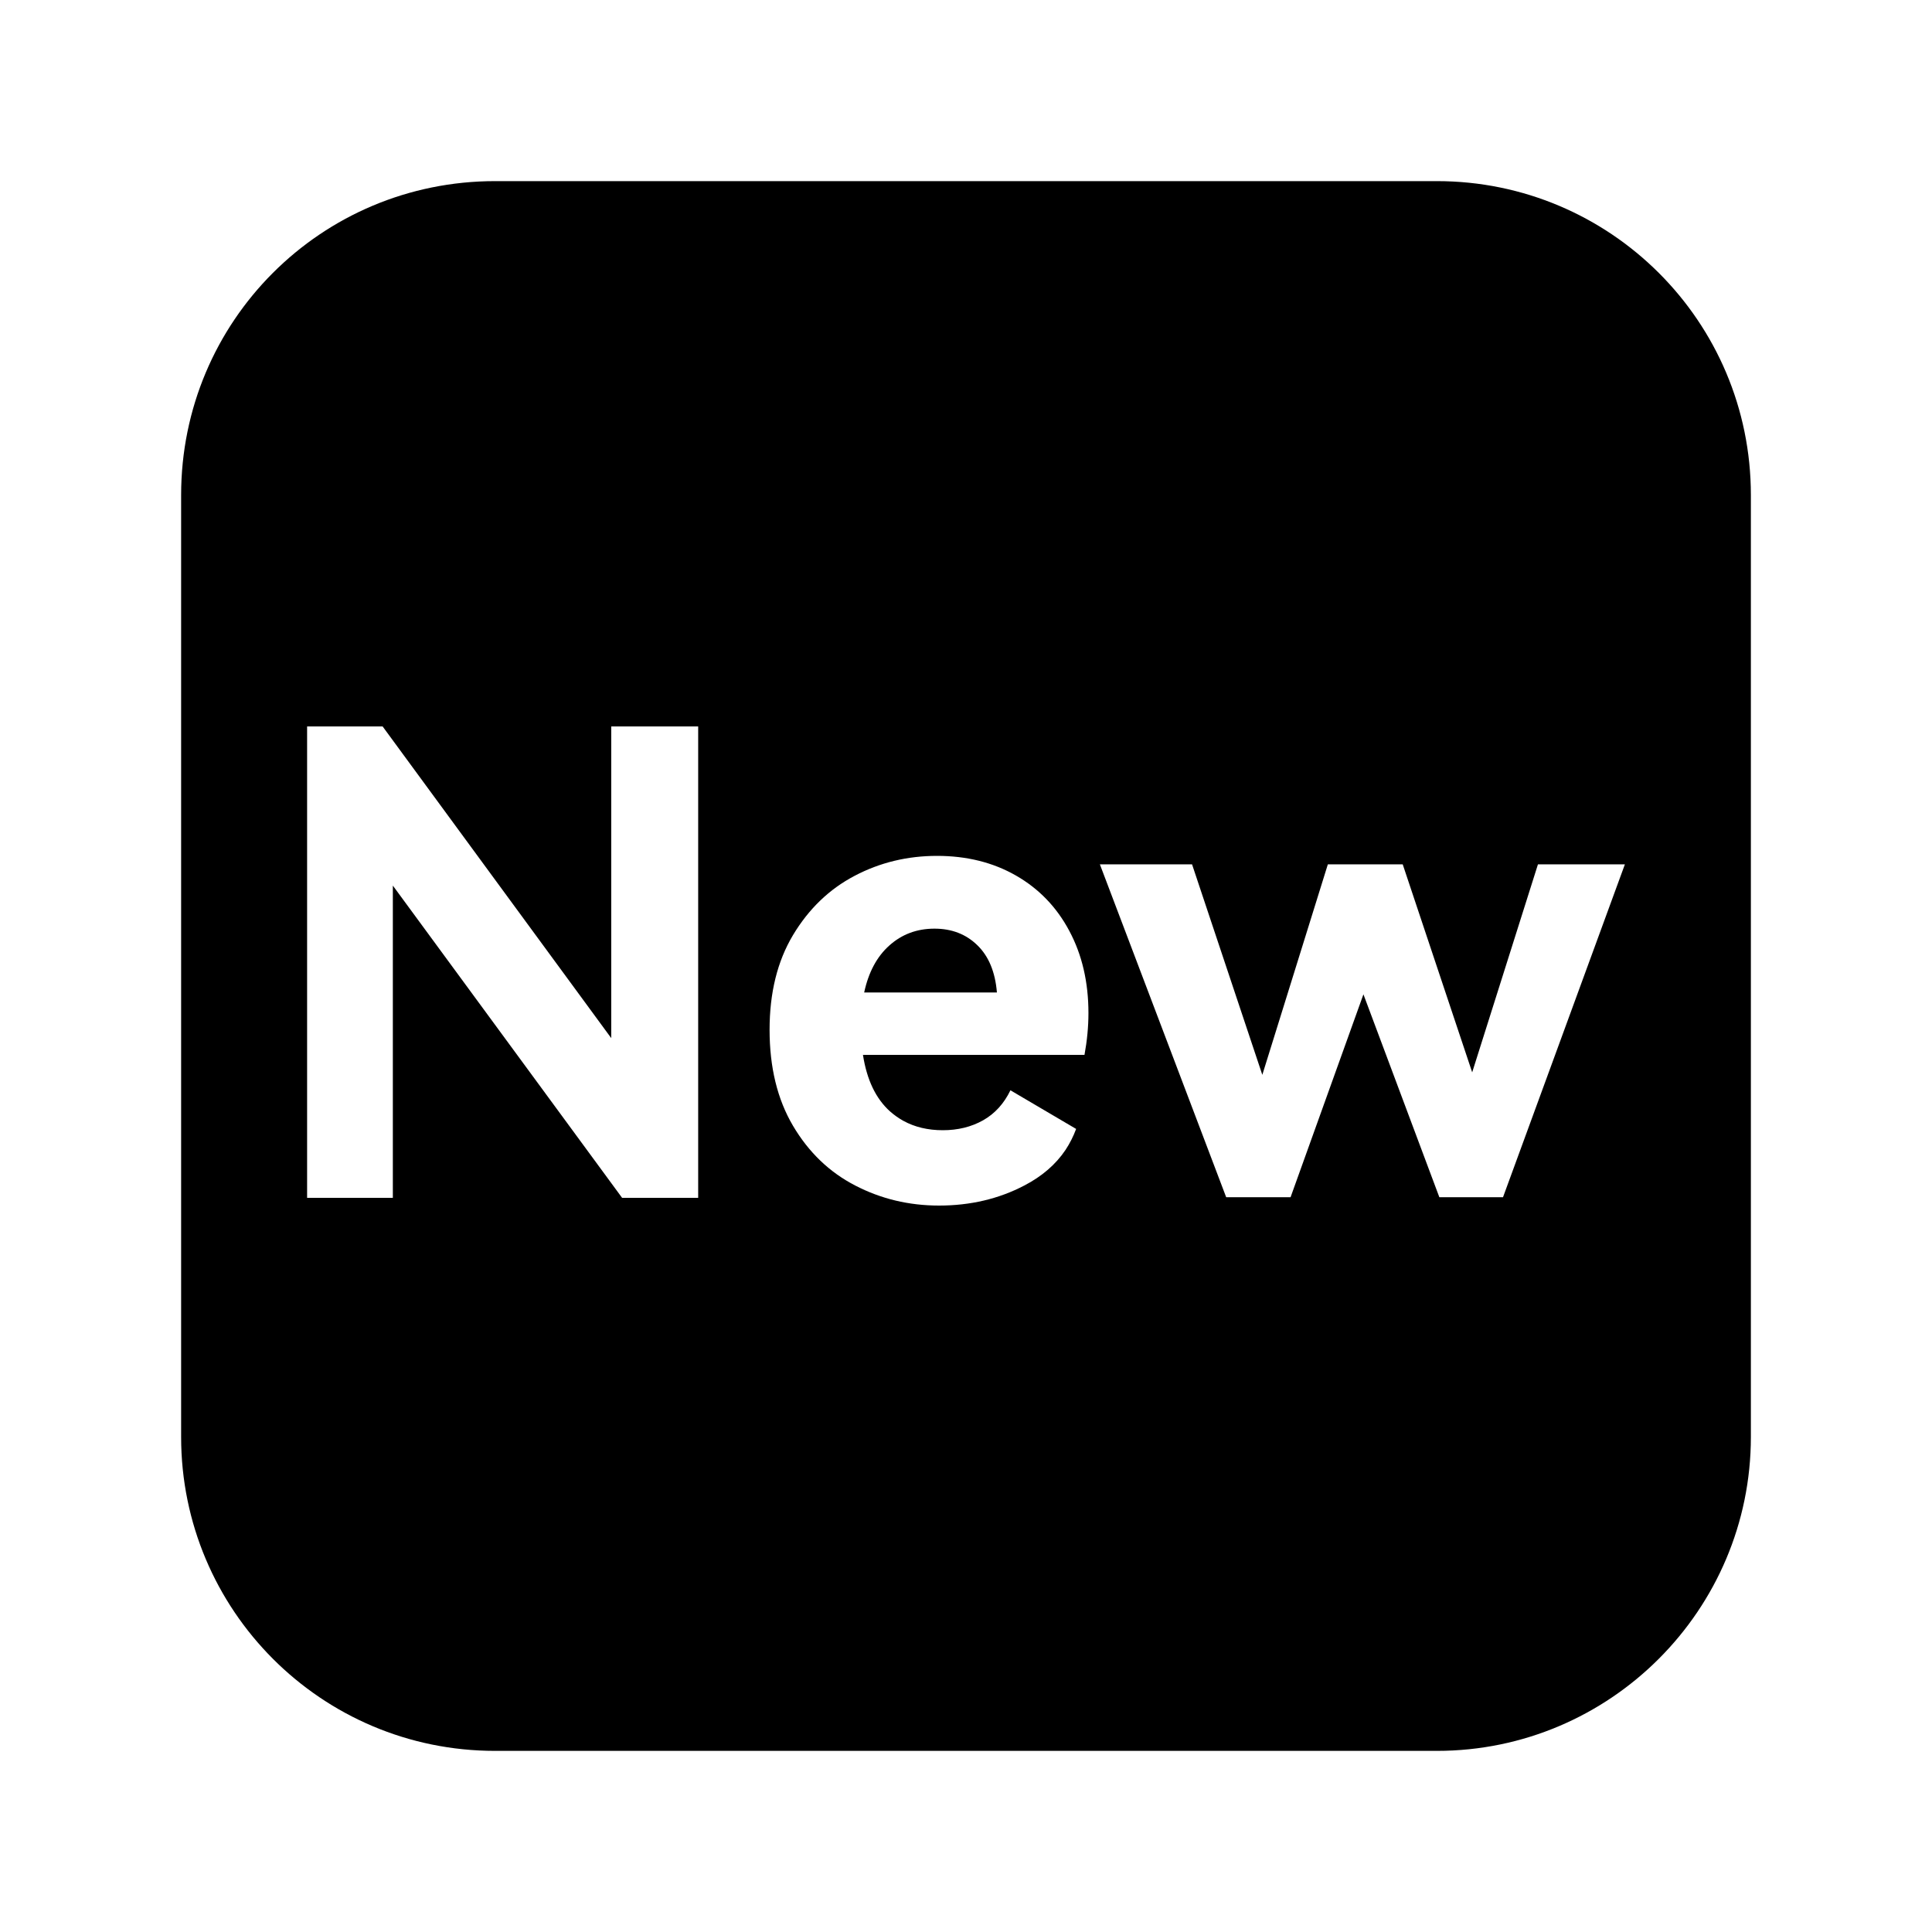
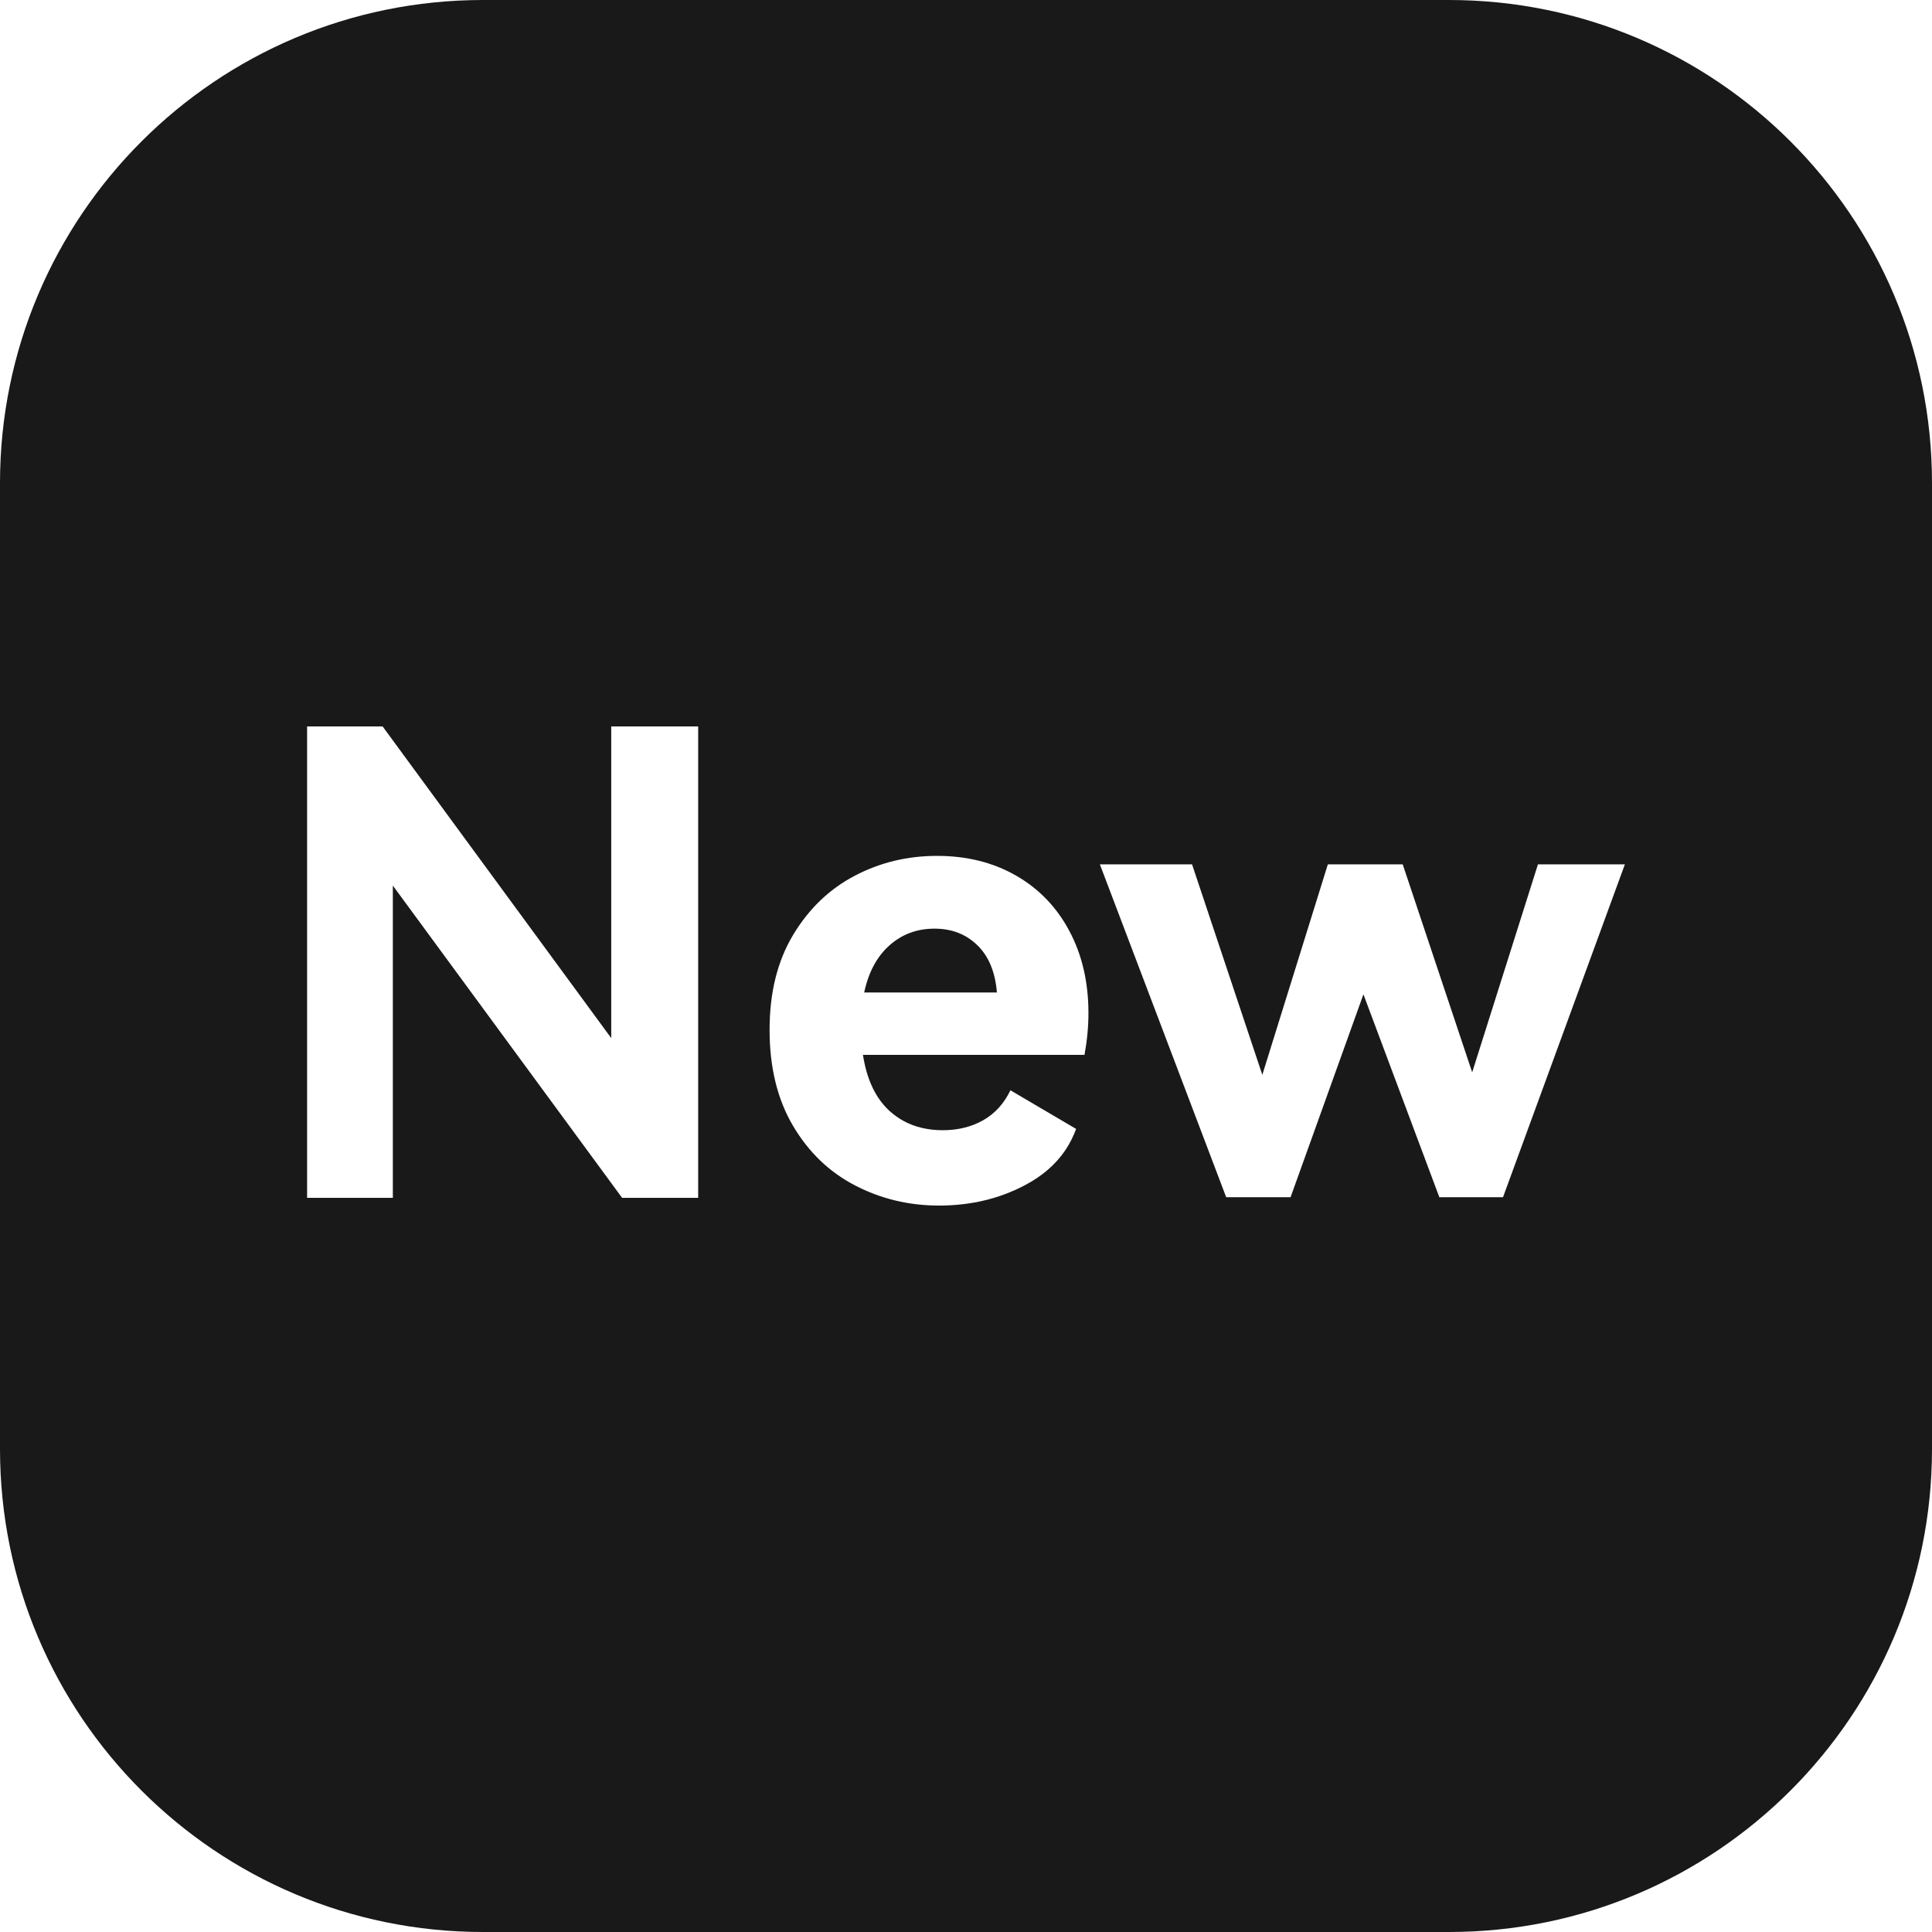
- <svg xmlns="http://www.w3.org/2000/svg" viewBox="0 0 24 24" width="24" height="24" fill="none" customFrame="#000000">
-   <rect id="New" width="24" height="24" x="0" y="0" />
-   <path id="矢量 163" d="M4.8 0L19.2 0C21.846 0 24 2.142 24 4.8L24 19.2C24 21.846 21.846 24 19.2 24L4.8 24C2.142 24 0 21.846 0 19.2L0 4.8C0 2.142 2.142 0 4.8 0Z" fill="rgb(0,0,0)" fill-opacity="0" fill-rule="evenodd" />
-   <path id="矢量 163" d="M6.15 2.25L17.85 2.25C20 2.25 21.75 3.99 21.75 6.15L21.75 17.85C21.75 20 20 21.75 17.85 21.75L6.15 21.75C3.99 21.75 2.25 20 2.25 17.85L2.25 6.15C2.25 3.99 3.99 2.25 6.15 2.25Z" fill="rgb(0,0,0)" fill-rule="evenodd" />
+ <svg xmlns="http://www.w3.org/2000/svg" viewBox="0 0 24 24" width="24" height="24" fill="#191919">
+   <rect id="New" width="24" height="24" x="0" y="0" rx="6" ry="6" />
+   <path id="矢量 163" d="M4.8 0L19.2 0C21.846 0 24 2.142 24 4.8L24 19.2C24 21.846 21.846 24 19.2 24L4.8 24C2.142 24 0 21.846 0 19.2L0 4.8C0 2.142 2.142 0 4.8 0Z" fill="none" fill-opacity="0" fill-rule="evenodd" />
+   <path id="矢量 163" d="M6.15 2.25L17.85 2.25C20 2.25 21.75 3.99 21.75 6.15L21.75 17.85C21.75 20 20 21.75 17.85 21.75L6.15 21.75C3.99 21.75 2.25 20 2.25 17.85L2.25 6.15C2.25 3.99 3.99 2.25 6.15 2.25Z" fill="none" fill-rule="evenodd" />
  <path id="矢量 175" d="M7.593 12.896L4.753 9.024L3.815 9.024L3.815 14.88L4.88 14.88L4.88 11.001L7.728 14.88L8.673 14.88L8.673 9.024L7.593 9.024L7.593 12.896ZM11.64 10.632C12.008 10.632 12.335 10.713 12.62 10.876C12.905 11.039 13.127 11.269 13.284 11.565C13.442 11.861 13.521 12.201 13.521 12.585C13.521 12.756 13.504 12.929 13.472 13.104L10.72 13.104C10.768 13.414 10.88 13.648 11.056 13.806Q11.133 13.874 11.221 13.923Q11.434 14.04 11.712 14.04C11.899 14.04 12.066 13.999 12.212 13.917C12.359 13.834 12.472 13.709 12.552 13.544L13.368 14.024Q13.316 14.164 13.236 14.285Q13.054 14.556 12.724 14.727C12.407 14.893 12.054 14.976 11.665 14.976C11.291 14.976 10.944 14.893 10.624 14.727C10.304 14.562 10.046 14.315 9.851 13.985C9.656 13.655 9.56 13.257 9.56 12.792C9.56 12.334 9.656 11.942 9.851 11.616C10.046 11.291 10.301 11.045 10.616 10.88C10.931 10.714 11.273 10.632 11.64 10.632ZM18.288 13.321L17.425 10.737L16.495 10.737L15.681 13.352L14.808 10.737L13.663 10.737L15.232 14.872L16.032 14.872L16.937 12.352L17.88 14.872L18.671 14.872L20.185 10.737L19.105 10.737L18.288 13.321ZM11.608 11.536C11.39 11.536 11.203 11.606 11.048 11.745C10.893 11.883 10.789 12.078 10.735 12.329L12.384 12.329C12.363 12.073 12.281 11.877 12.14 11.741C11.999 11.604 11.822 11.536 11.608 11.536Z" fill="rgb(255,255,255)" fill-rule="evenodd" />
</svg>
